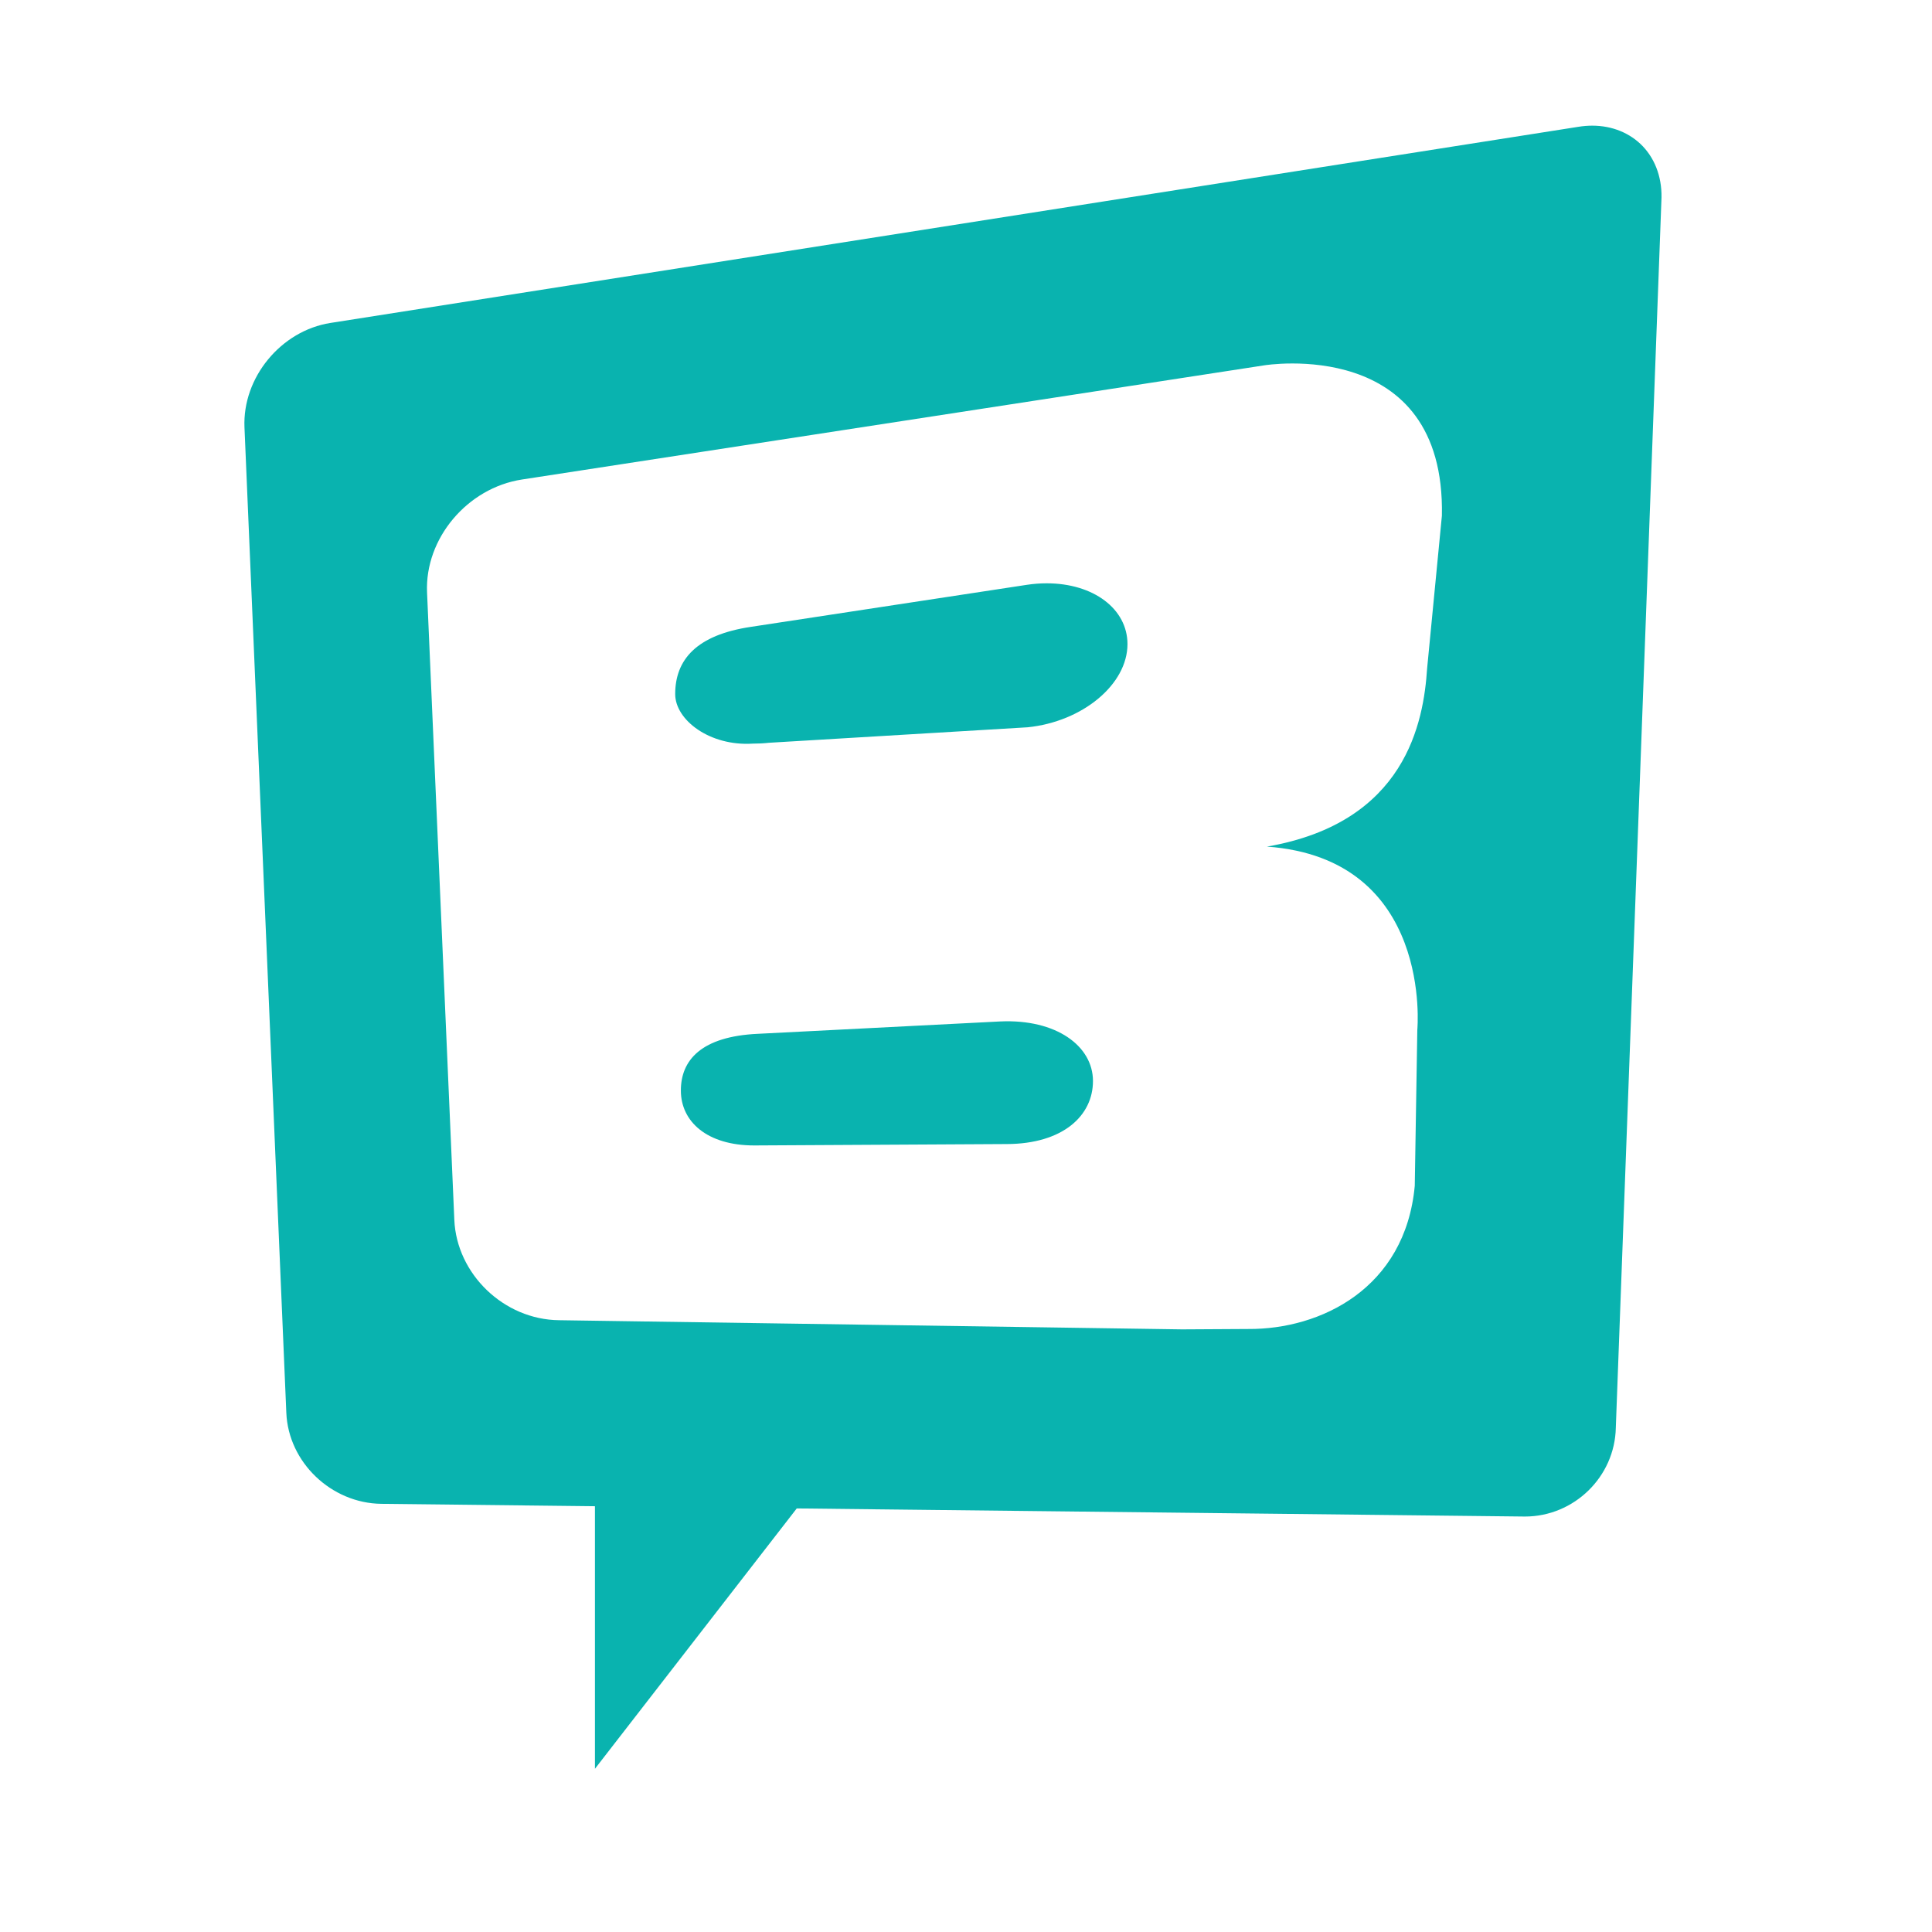
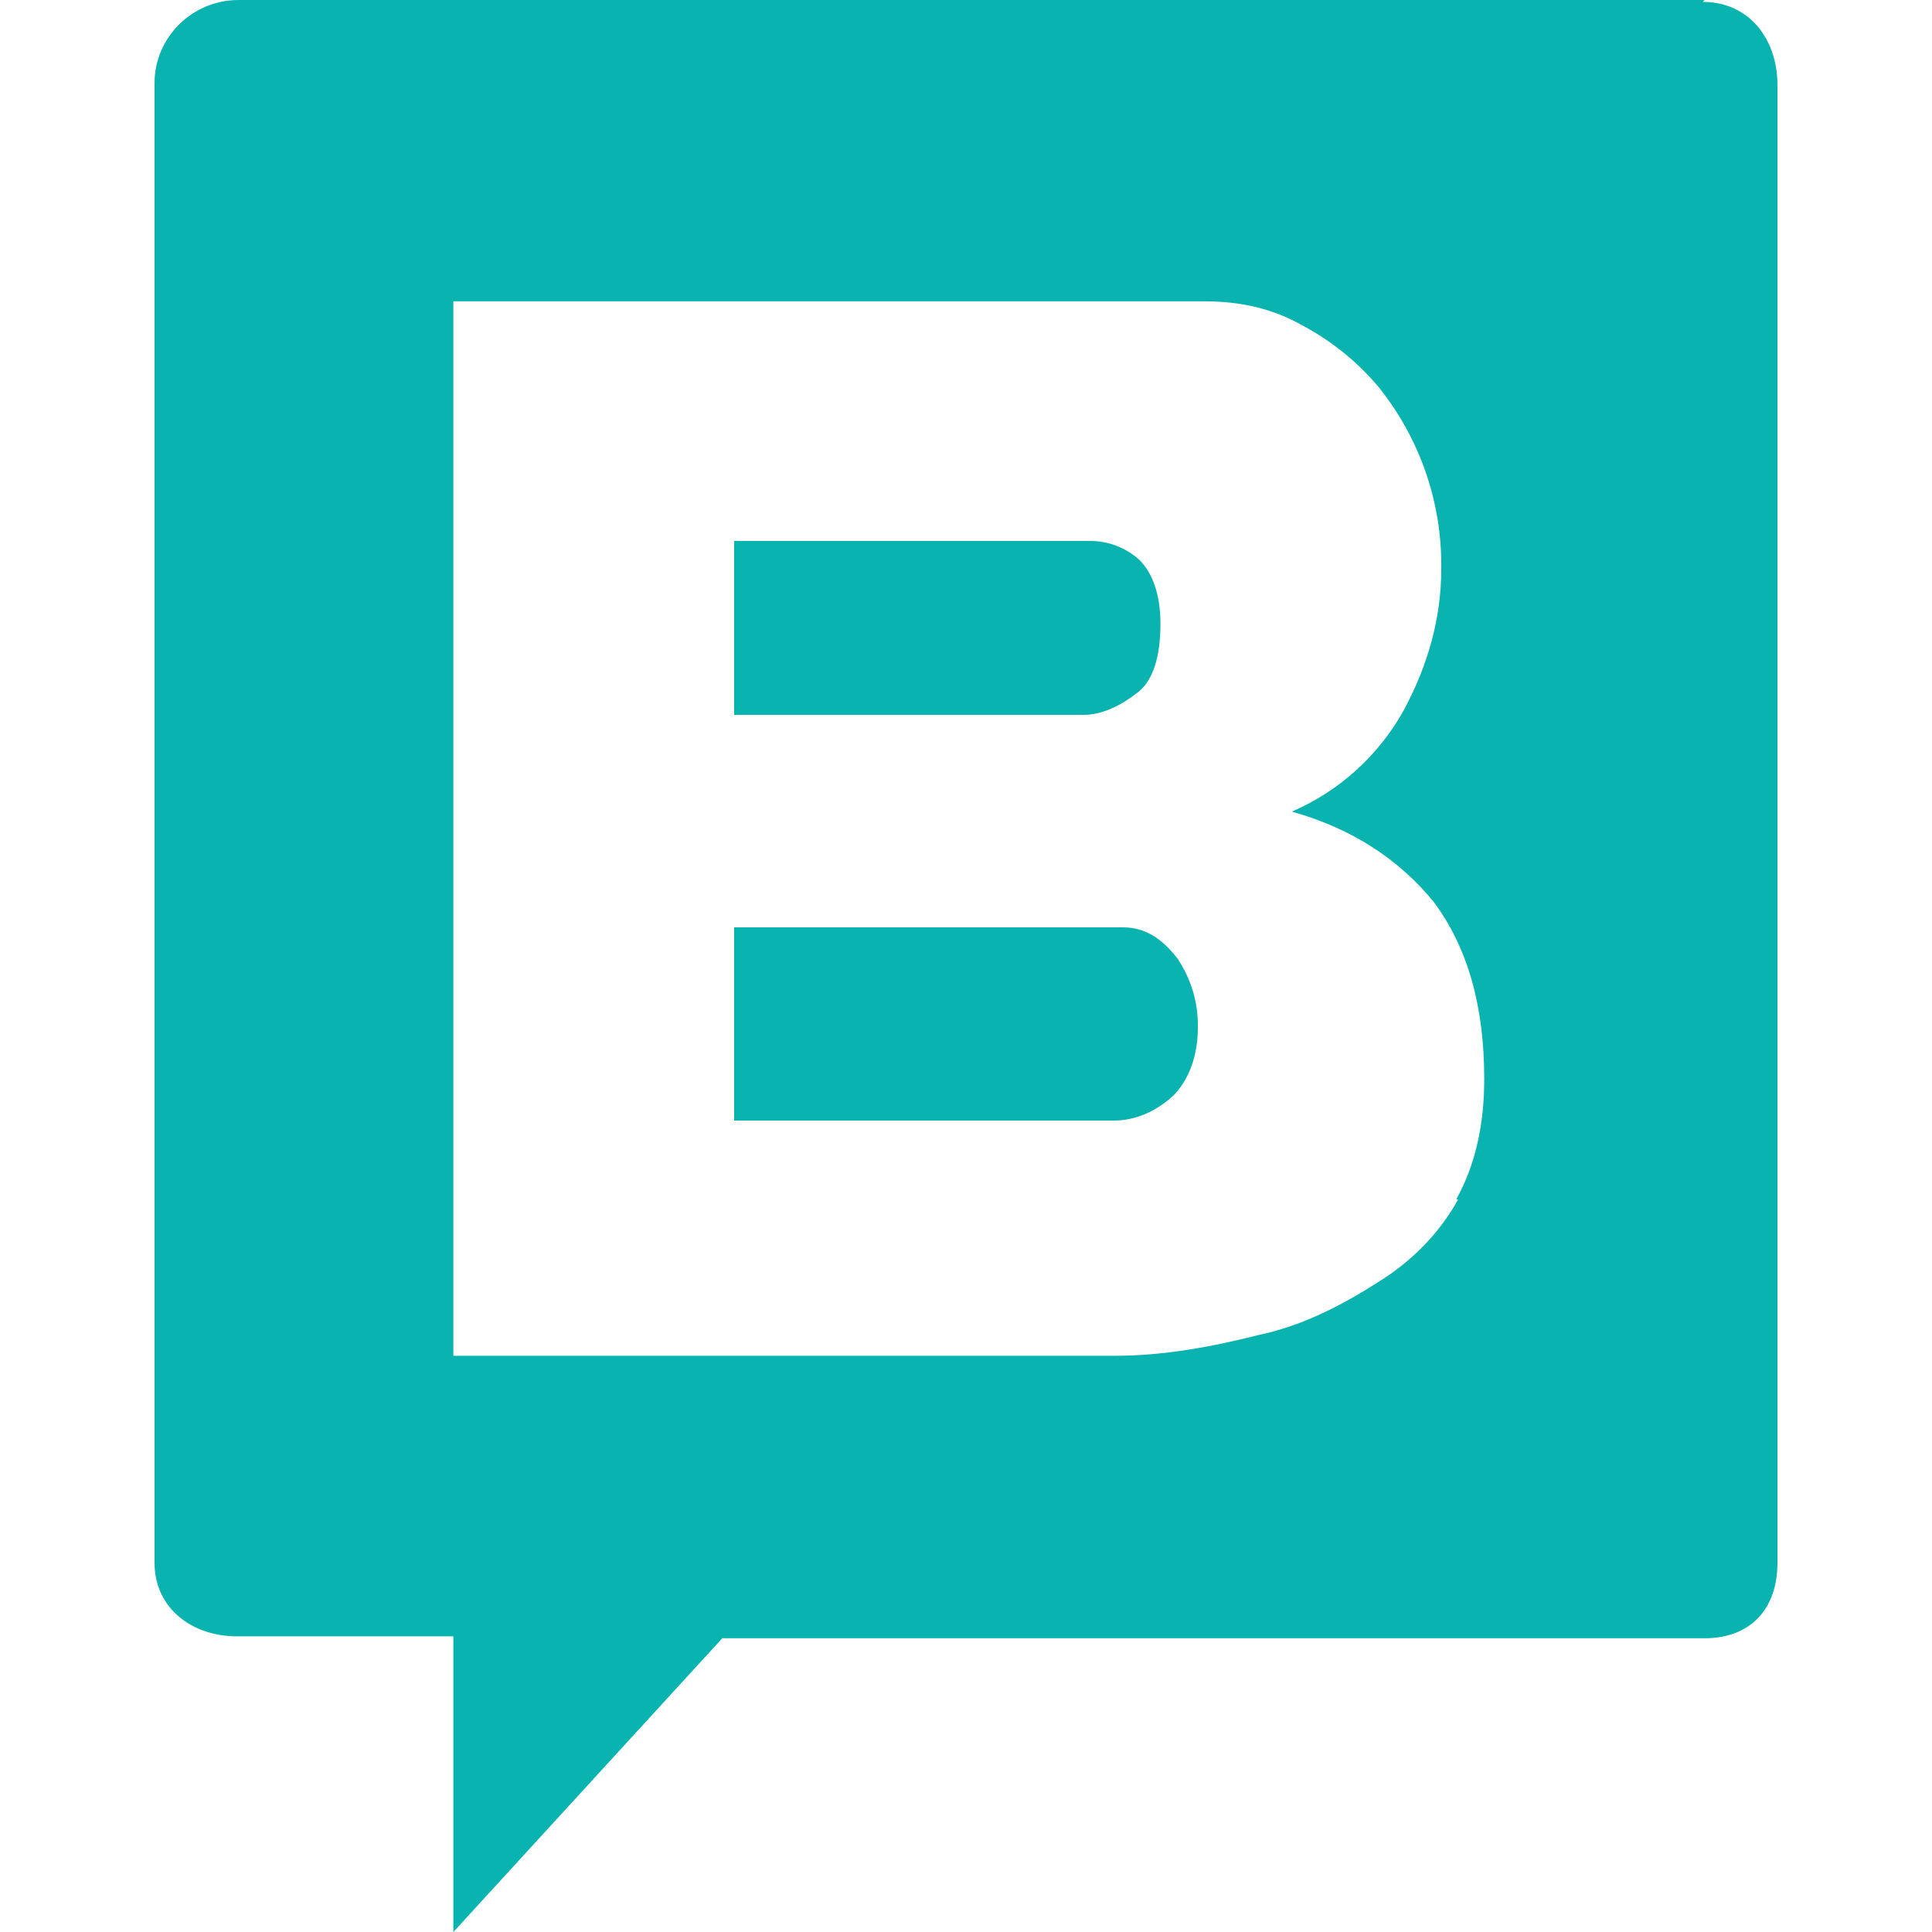
<svg xmlns="http://www.w3.org/2000/svg" width="50" height="50" viewBox="0 0 50 50" fill="none">
-   <path d="M25.885 26.435L19.615 26.755C18.156 26.822 17.618 27.432 17.621 28.227C17.622 29.022 18.292 29.644 19.519 29.644L26.059 29.608C27.499 29.603 28.288 28.881 28.286 27.973C28.284 27.072 27.337 26.368 25.885 26.435Z" fill="url(#paint0_linear)" />
-   <path d="M27.087 15.096C26.92 15.096 26.748 15.109 26.576 15.135L19.434 16.223C18.023 16.433 17.474 17.075 17.474 17.963C17.474 18.632 18.366 19.315 19.48 19.245C19.618 19.245 19.759 19.239 19.9 19.223L26.596 18.822C28.021 18.676 29.179 17.71 29.179 16.67C29.179 15.759 28.3 15.096 27.087 15.096Z" fill="url(#paint1_linear)" />
-   <path d="M42.517 3.787C42.19 3.443 41.724 3.252 41.207 3.252C41.092 3.252 40.972 3.262 40.853 3.281L8.551 8.358C7.27 8.56 6.272 9.772 6.327 11.06L7.41 36.563C7.464 37.848 8.576 38.904 9.869 38.919L15.397 38.981V45.776L20.62 39.038L39.463 39.248C40.739 39.248 41.792 38.217 41.817 36.95L42.996 5.211C43.029 4.651 42.858 4.147 42.517 3.787ZM32.788 21.91C37.098 22.22 36.68 26.653 36.68 26.653L36.614 30.688C36.369 33.348 34.173 34.407 32.306 34.394L30.591 34.404L14.472 34.167C13.036 34.153 11.818 32.968 11.758 31.571L11.052 15.33C10.992 13.937 12.093 12.628 13.507 12.41L32.718 9.455C32.718 9.455 37.411 8.679 37.316 13.347L36.934 17.297C36.843 18.679 36.391 21.288 32.788 21.91Z" fill="url(#paint2_linear)" />
-   <defs>
-     <linearGradient id="paint0_linear" x1="17.621" y1="28.037" x2="28.286" y2="28.037" gradientUnits="userSpaceOnUse">
-       <stop stop-color="#09B3AF" />
-       <stop offset="1" stop-color="#09B3AF" />
-     </linearGradient>
-     <linearGradient id="paint1_linear" x1="17.474" y1="17.174" x2="29.18" y2="17.174" gradientUnits="userSpaceOnUse">
-       <stop stop-color="#09B3AF" />
-       <stop offset="1" stop-color="#09B3AF" />
-     </linearGradient>
-     <linearGradient id="paint2_linear" x1="6.325" y1="24.514" x2="43" y2="24.514" gradientUnits="userSpaceOnUse">
-       <stop stop-color="#09B3AF" />
-       <stop offset="1" stop-color="#09B3AF" />
-     </linearGradient>
-   </defs>
+   <g fill="none" fill-rule="evenodd">
+     <path fill="none" d="M0 0h50v50H0z" />
+     <g fill="#09B3AF" fill-rule="nonzero">
+       <path d="M29.064 24H19v5h9.822c.58 0 1.113-.25 1.548-.65.387-.4.63-1 .63-1.75a3.07 3.07 0 0 0-.533-1.8c-.387-.5-.822-.8-1.403-.8zm.339-6.05c.435-.3.629-.95.629-1.8 0-.75-.194-1.3-.533-1.65a1.9 1.9 0 0 0-1.258-.5H19v4.5h9.048c.484 0 .968-.25 1.355-.55z" />
+       <path d="M44.115 0H6.175C4.967 0 4 .975 4 2.144v38.304c0 1.17.967 1.9 2.127 1.9h5.606V50l6.96-7.602h25.422c1.16 0 1.885-.731 1.885-1.95V2.193c0-1.17-.725-2.144-1.933-2.144L44.115 0zm-6.38 31.043c-.483.877-1.208 1.608-2.078 2.144-.918.585-1.933 1.121-3.093 1.365-1.16.292-2.417.536-3.722.536H11.733V7.798h19.43c.966 0 1.788.194 2.56.633a6.67 6.67 0 0 1 1.934 1.56 7.348 7.348 0 0 1 1.643 4.726c0 1.267-.338 2.486-.966 3.655a6.06 6.06 0 0 1-2.9 2.632c1.546.438 2.755 1.218 3.673 2.34.87 1.169 1.305 2.68 1.305 4.58 0 1.218-.242 2.242-.725 3.119h.048z" />
+     </g>
+   </g>
</svg>
